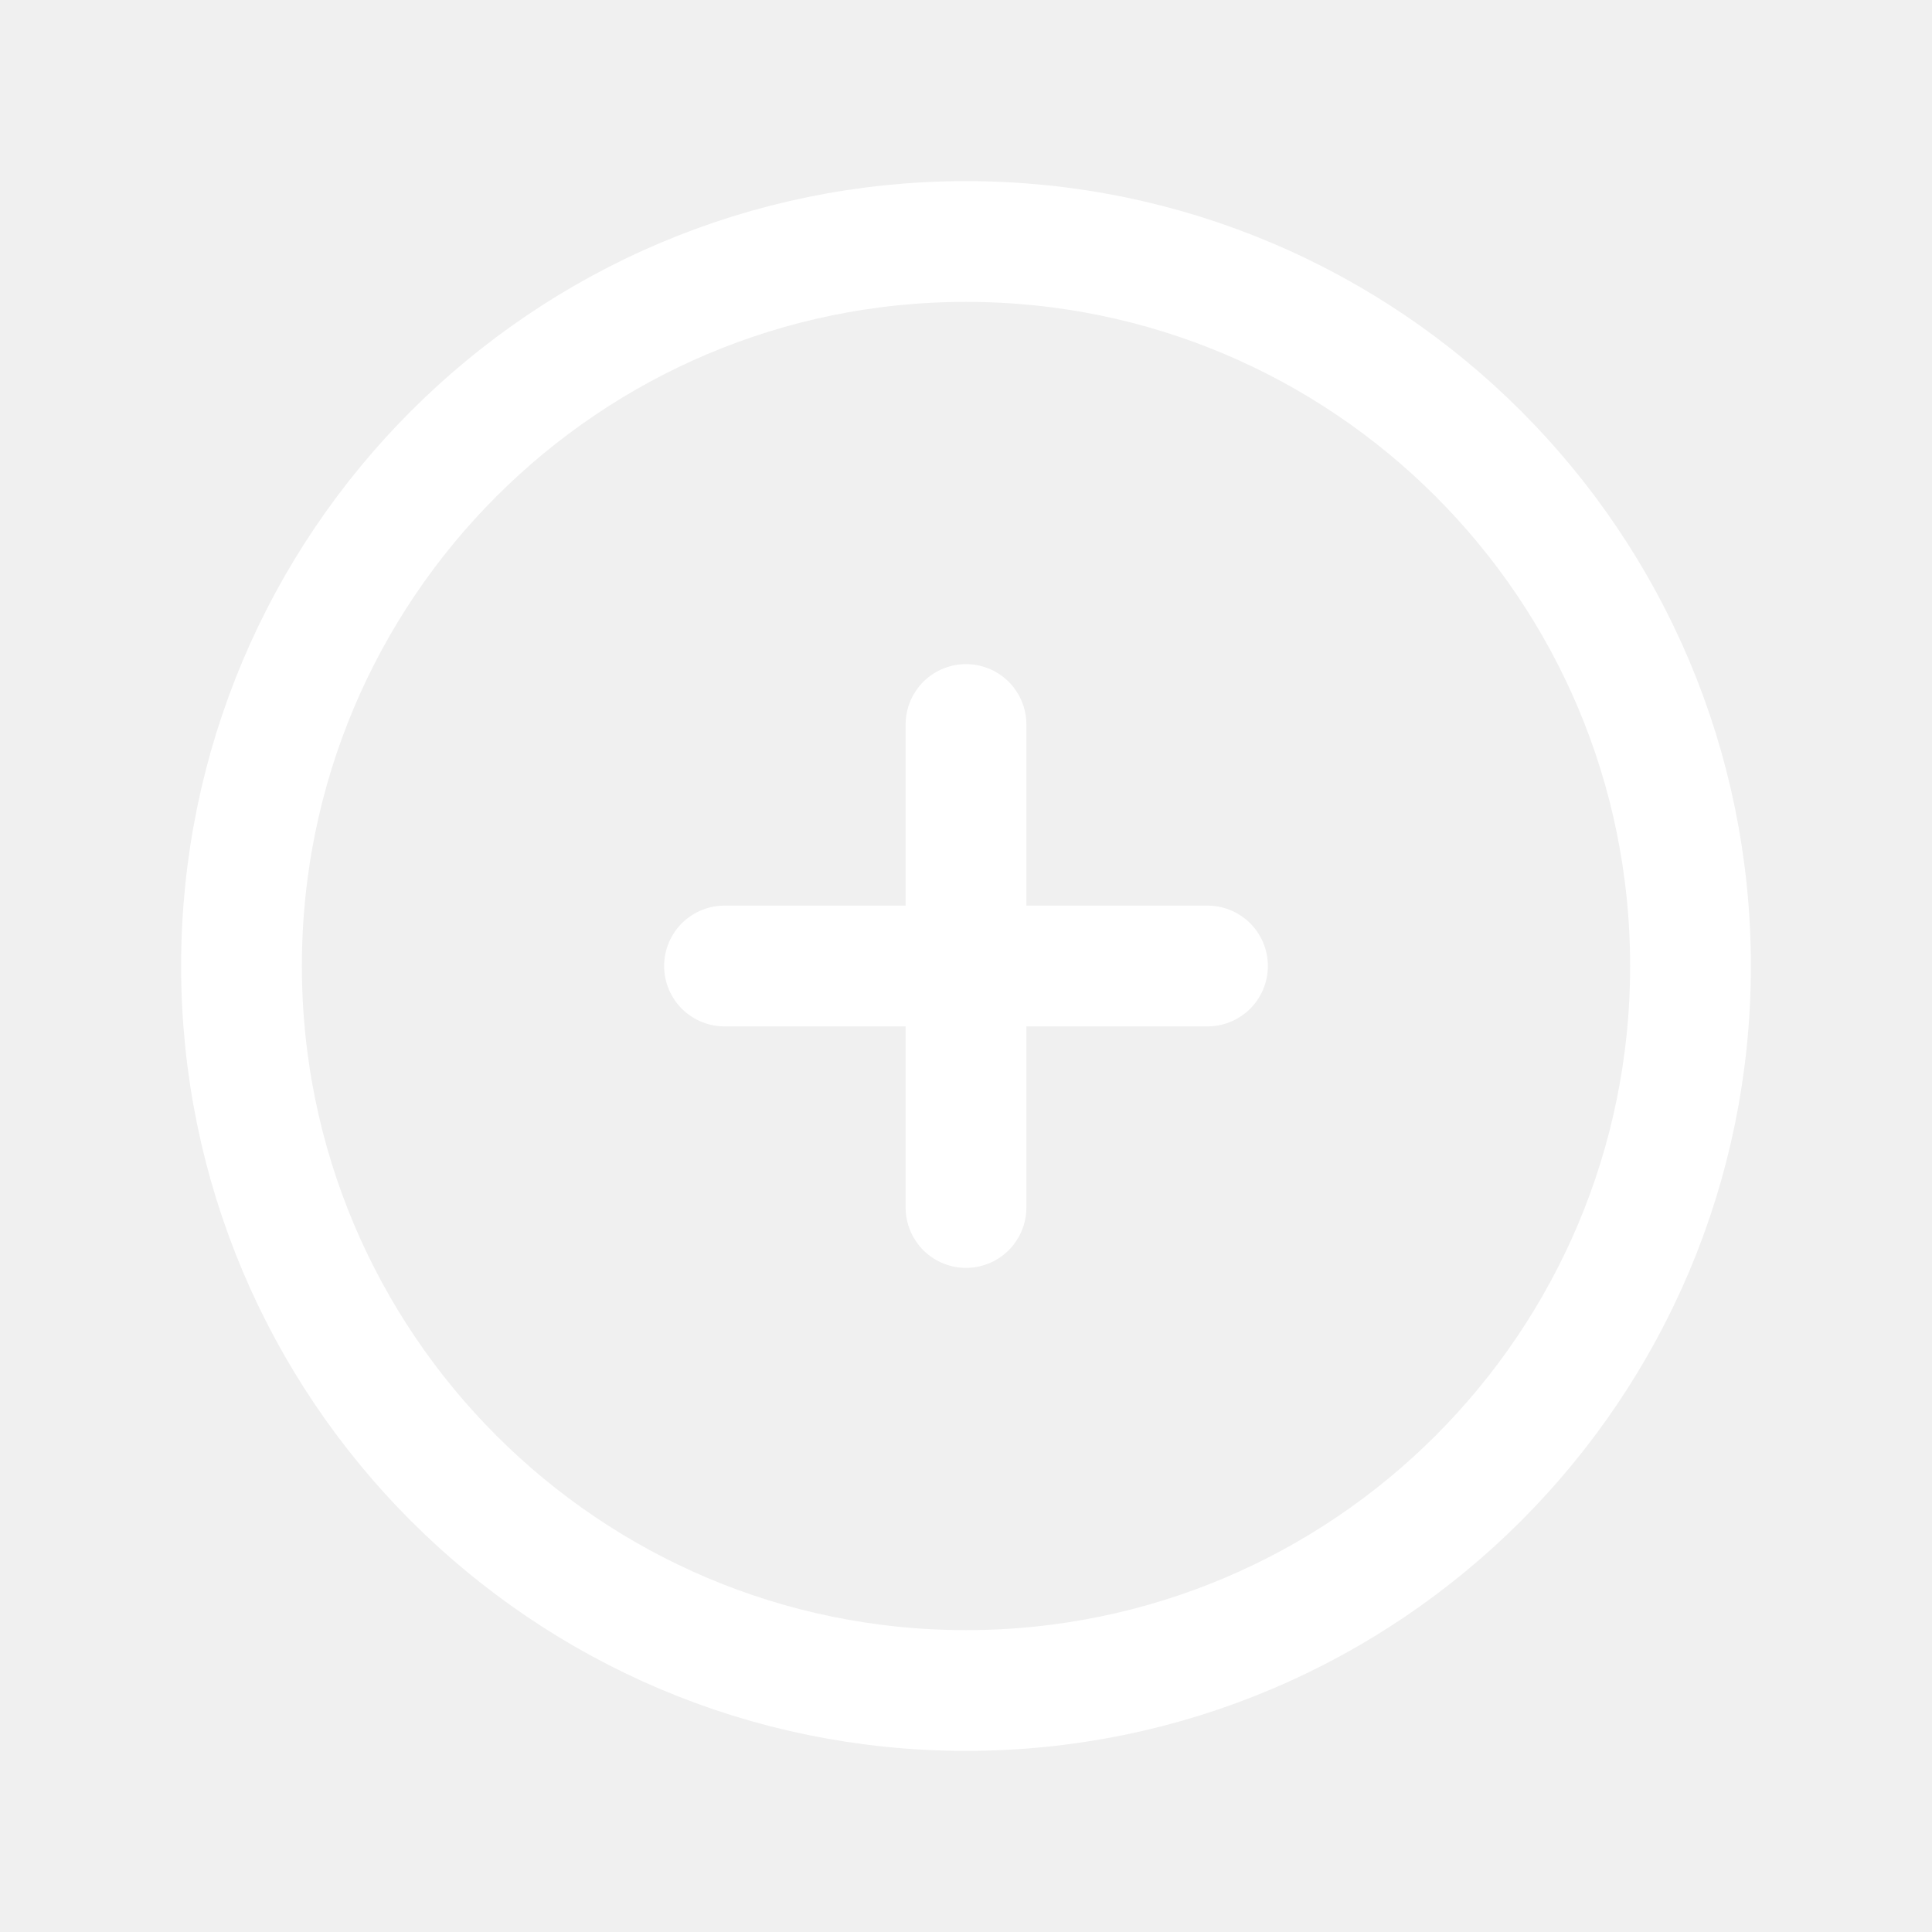
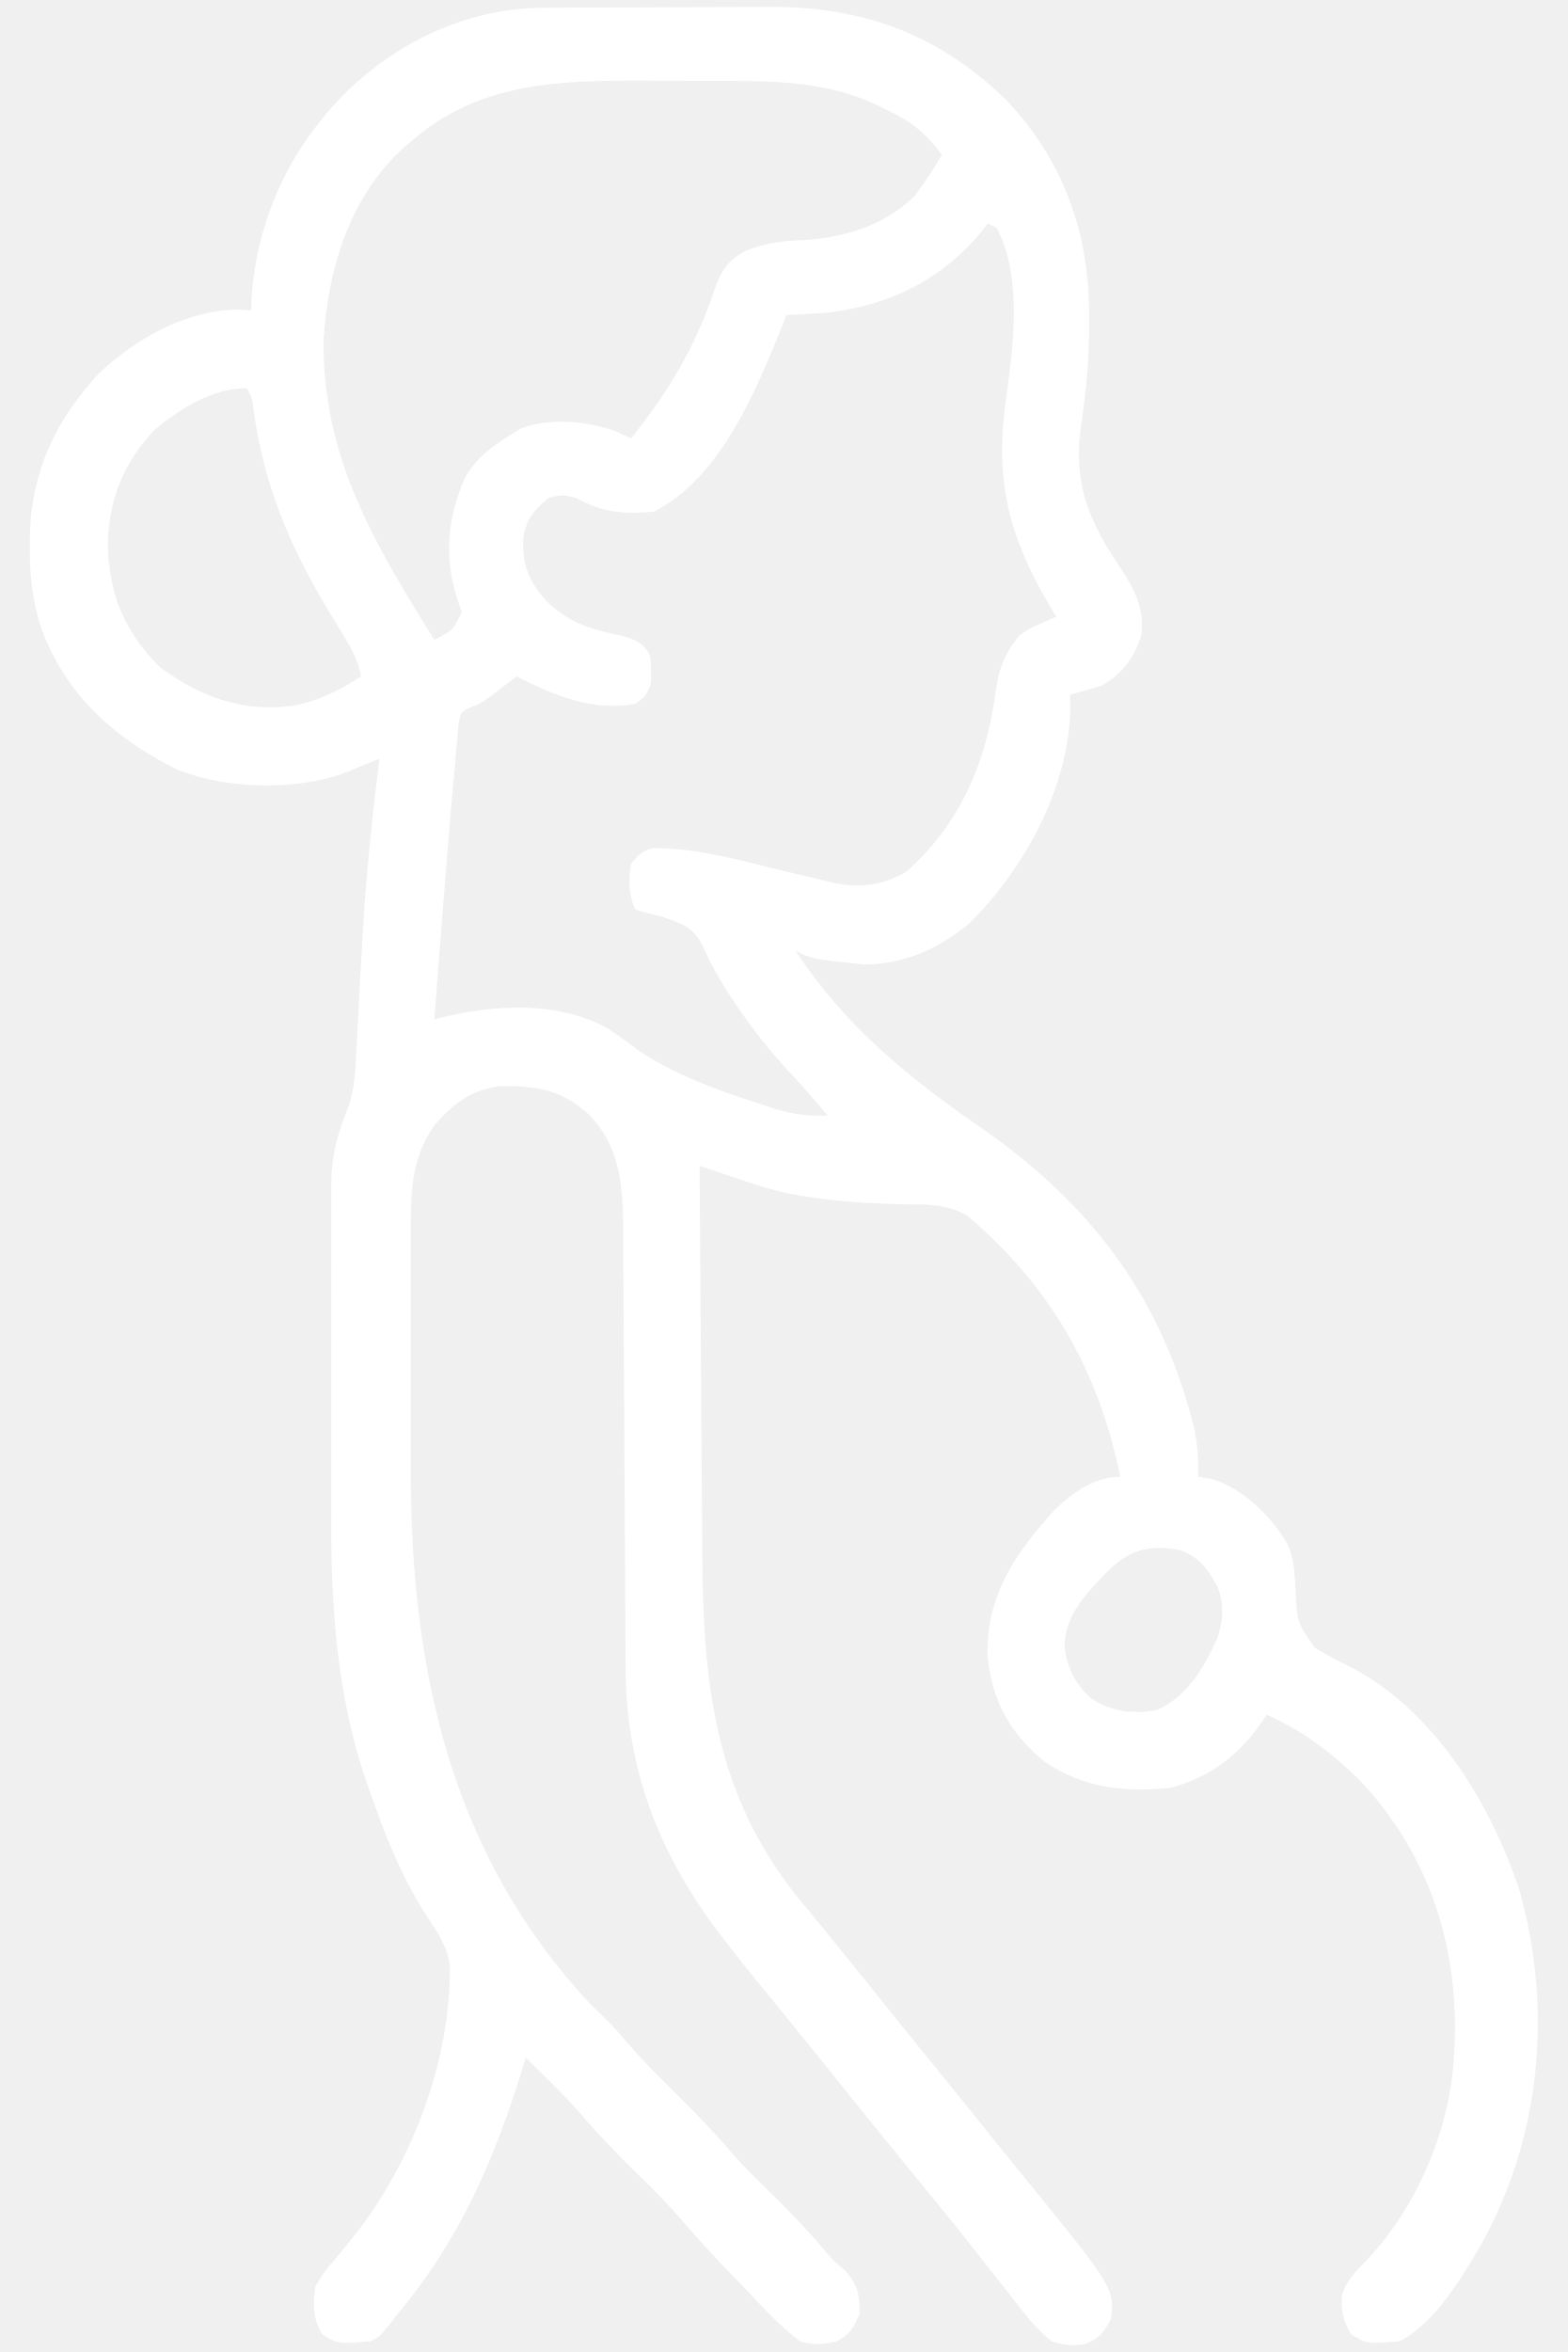
- <svg xmlns="http://www.w3.org/2000/svg" class="icon icon-tabler icon-tabler-circle-plus" viewBox="0 0 24 24" stroke-width="1.5" fill="none" stroke-linecap="round" stroke-linejoin="round" stroke="#FFF">
-   <path stroke="none" d="M0 0h24v24H0z" fill="none" />
-   <circle cx="12" cy="12" r="9" />
-   <line x1="9" y1="12" x2="15" y2="12" />
-   <line x1="12" y1="9" x2="12" y2="15" />
+ <svg xmlns="http://www.w3.org/2000/svg" width="52" height="78" viewBox="0 0 52 78" fill="none">
+   <path d="M18.017 0.258C18.168 0.257 18.168 0.257 18.322 0.256C18.654 0.253 18.986 0.252 19.318 0.252C19.432 0.251 19.546 0.251 19.664 0.25C20.269 0.248 20.874 0.247 21.479 0.246C22.099 0.245 22.719 0.241 23.34 0.237C23.82 0.234 24.301 0.234 24.782 0.233C25.011 0.233 25.239 0.232 25.467 0.23C28.612 0.204 31.119 1.121 33.389 3.329C35.276 5.327 36.128 7.719 36.126 10.427C36.127 10.582 36.127 10.738 36.127 10.898C36.119 11.978 36.028 13.005 35.864 14.073C35.596 15.886 36.037 17.135 37.037 18.637C37.561 19.434 37.974 20.066 37.858 21.057C37.641 21.797 37.22 22.352 36.553 22.733C36.202 22.844 35.848 22.947 35.491 23.036C35.496 23.19 35.501 23.343 35.505 23.501C35.443 26.131 33.989 28.8 32.154 30.621C31.129 31.466 30.013 31.973 28.665 31.986C26.935 31.804 26.935 31.804 26.39 31.531C28.008 34.019 30.187 35.785 32.609 37.447C36.273 40.018 38.574 43.102 39.634 47.468C39.725 47.988 39.766 48.45 39.739 48.976C39.883 48.998 40.026 49.02 40.175 49.042C41.208 49.339 42.155 50.273 42.697 51.185C42.931 51.701 42.945 52.185 42.971 52.747C43.024 53.803 43.024 53.803 43.615 54.653C44.045 54.902 44.48 55.129 44.925 55.349C47.654 56.836 49.473 59.87 50.414 62.732C51.502 66.659 51.118 70.873 49.124 74.444C48.481 75.544 47.581 77.061 46.413 77.646C45.343 77.732 45.343 77.732 44.82 77.418C44.564 76.991 44.479 76.649 44.505 76.149C44.647 75.625 44.98 75.317 45.351 74.933C47.03 73.156 48.13 70.535 48.233 68.089C48.241 67.924 48.249 67.76 48.257 67.59C48.337 64.359 47.332 61.419 45.112 59.047C44.177 58.125 43.215 57.398 42.014 56.864C41.964 56.941 41.914 57.018 41.863 57.097C41.089 58.218 40.151 58.928 38.828 59.291C37.302 59.448 35.943 59.298 34.656 58.427C33.503 57.488 32.927 56.444 32.761 54.968C32.682 52.93 33.684 51.499 35.012 50.041C35.617 49.474 36.314 48.976 37.16 48.976C36.436 45.437 34.84 42.645 32.054 40.292C31.358 39.926 30.767 39.943 29.992 39.941C28.909 39.913 27.849 39.86 26.778 39.684C26.581 39.653 26.384 39.62 26.182 39.587C25.538 39.453 24.92 39.24 24.298 39.029C24.193 38.994 24.087 38.959 23.979 38.922C23.72 38.835 23.462 38.748 23.204 38.661C23.217 40.732 23.231 42.804 23.248 44.876C23.255 45.838 23.262 46.8 23.268 47.763C23.274 48.693 23.281 49.623 23.289 50.554C23.291 50.907 23.294 51.26 23.296 51.613C23.319 56.149 23.791 59.865 26.845 63.386C27.179 63.792 27.51 64.201 27.84 64.609C28.011 64.82 28.182 65.03 28.353 65.241C28.806 65.799 29.255 66.361 29.703 66.923C30.138 67.465 30.577 68.005 31.016 68.544C31.644 69.316 32.27 70.09 32.89 70.869C33.15 71.193 33.412 71.515 33.674 71.837C36.957 75.857 36.957 75.857 36.856 76.887C36.625 77.349 36.45 77.578 35.953 77.746C35.544 77.797 35.278 77.773 34.884 77.646C34.34 77.211 33.941 76.68 33.519 76.129C33.383 75.957 33.247 75.785 33.11 75.614C32.824 75.253 32.54 74.89 32.257 74.526C31.8 73.938 31.33 73.363 30.857 72.788C29.771 71.467 28.693 70.138 27.627 68.8C27.192 68.258 26.753 67.718 26.314 67.179C26.142 66.968 25.971 66.756 25.799 66.545C25.528 66.212 25.257 65.879 24.985 65.547C24.69 65.184 24.4 64.818 24.114 64.448C24.055 64.371 23.995 64.295 23.934 64.215C21.896 61.56 20.759 58.697 20.751 55.319C20.75 55.149 20.749 54.979 20.748 54.805C20.745 54.437 20.744 54.07 20.742 53.702C20.74 53.12 20.736 52.538 20.732 51.956C20.722 50.3 20.712 48.645 20.705 46.99C20.7 45.977 20.694 44.964 20.686 43.951C20.684 43.565 20.682 43.18 20.681 42.794C20.679 42.255 20.675 41.715 20.671 41.175C20.671 41.017 20.671 40.858 20.671 40.696C20.657 39.274 20.56 37.981 19.5 36.93C18.578 36.115 17.762 36.004 16.565 36.024C15.629 36.134 15.039 36.61 14.425 37.295C13.704 38.313 13.624 39.346 13.628 40.568C13.628 40.679 13.627 40.79 13.627 40.905C13.626 41.272 13.627 41.639 13.627 42.006C13.627 42.263 13.627 42.521 13.627 42.779C13.627 43.32 13.627 43.861 13.628 44.401C13.629 45.087 13.628 45.773 13.627 46.458C13.627 46.992 13.627 47.525 13.627 48.058C13.627 48.31 13.627 48.563 13.627 48.815C13.62 55.36 14.963 61.519 19.565 66.443C19.735 66.612 19.908 66.779 20.082 66.945C20.334 67.191 20.559 67.45 20.787 67.719C21.31 68.328 21.875 68.89 22.446 69.454C23.084 70.086 23.701 70.721 24.281 71.408C24.77 71.953 25.297 72.46 25.817 72.974C26.366 73.519 26.889 74.076 27.386 74.668C27.627 74.952 27.627 74.952 28.039 75.304C28.46 75.787 28.513 76.099 28.513 76.736C28.309 77.183 28.197 77.425 27.755 77.646C27.249 77.751 27.027 77.785 26.541 77.646C25.915 77.18 25.395 76.62 24.863 76.053C24.717 75.902 24.571 75.751 24.424 75.601C23.722 74.877 23.046 74.134 22.387 73.37C21.972 72.903 21.526 72.469 21.08 72.033C20.433 71.393 19.807 70.749 19.219 70.054C18.657 69.42 18.044 68.834 17.44 68.241C17.411 68.336 17.382 68.431 17.352 68.529C16.41 71.598 15.26 74.262 13.192 76.736C13.084 76.875 12.976 77.015 12.864 77.159C12.586 77.494 12.586 77.494 12.282 77.646C11.213 77.732 11.213 77.732 10.69 77.418C10.376 76.895 10.368 76.414 10.462 75.825C10.751 75.345 10.751 75.345 11.145 74.887C11.285 74.716 11.425 74.544 11.564 74.372C11.634 74.286 11.704 74.2 11.777 74.111C13.695 71.664 14.957 68.309 14.923 65.178C14.833 64.561 14.56 64.154 14.219 63.641C13.34 62.311 12.77 60.867 12.254 59.367C12.205 59.229 12.156 59.092 12.106 58.951C11.173 56.137 10.976 53.292 10.988 50.349C10.988 49.997 10.987 49.645 10.986 49.293C10.986 48.563 10.987 47.833 10.99 47.103C10.993 46.171 10.991 45.239 10.987 44.307C10.985 43.584 10.986 42.861 10.988 42.137C10.988 41.794 10.987 41.45 10.986 41.106C10.984 40.626 10.987 40.146 10.99 39.666C10.989 39.527 10.988 39.388 10.986 39.245C10.998 38.334 11.187 37.61 11.535 36.768C11.766 36.138 11.791 35.511 11.818 34.845C11.826 34.704 11.834 34.563 11.843 34.417C11.859 34.118 11.875 33.818 11.89 33.519C11.928 32.74 11.975 31.962 12.02 31.184C12.029 31.031 12.038 30.878 12.047 30.721C12.158 28.859 12.357 27.01 12.586 25.16C12.483 25.202 12.381 25.244 12.275 25.287C12.14 25.342 12.005 25.397 11.865 25.454C11.731 25.508 11.598 25.563 11.46 25.619C9.805 26.244 7.48 26.172 5.855 25.512C3.793 24.475 2.217 23.08 1.383 20.875C1.077 19.949 0.979 19.097 0.991 18.125C0.992 17.986 0.993 17.847 0.994 17.703C1.046 15.609 1.865 13.915 3.285 12.38C4.51 11.226 6.183 10.28 7.902 10.266C8.046 10.275 8.19 10.284 8.338 10.294C8.339 10.205 8.339 10.117 8.339 10.025C8.432 7.963 9.195 5.853 10.462 4.226C10.571 4.087 10.68 3.947 10.792 3.803C12.586 1.674 15.201 0.274 18.017 0.258ZM13.648 4.681C13.513 4.795 13.513 4.795 13.375 4.911C11.598 6.531 10.873 8.929 10.735 11.271C10.684 15.148 12.425 18.044 14.406 21.216C15.022 20.907 15.022 20.907 15.316 20.306C15.272 20.174 15.229 20.043 15.183 19.908C14.72 18.518 14.835 17.213 15.411 15.869C15.777 15.189 16.336 14.788 16.985 14.39C17.076 14.332 17.168 14.275 17.262 14.216C18.208 13.844 19.516 13.959 20.455 14.314C20.611 14.389 20.767 14.464 20.929 14.541C22.143 13.038 23.06 11.517 23.678 9.668C23.903 9.019 24.097 8.664 24.721 8.322C25.383 8.065 25.947 7.983 26.655 7.962C28.02 7.878 29.334 7.48 30.334 6.502C30.667 6.063 30.962 5.61 31.244 5.137C30.709 4.422 30.263 4.049 29.442 3.658C29.175 3.527 29.175 3.527 28.903 3.394C27.387 2.751 25.903 2.686 24.278 2.684C24.045 2.683 24.045 2.683 23.808 2.682C23.482 2.682 23.155 2.681 22.829 2.681C22.335 2.681 21.842 2.678 21.348 2.675C18.536 2.668 15.874 2.726 13.648 4.681ZM32.761 7.412C32.703 7.487 32.646 7.563 32.587 7.64C31.28 9.253 29.546 10.11 27.495 10.364C27.025 10.402 26.557 10.43 26.086 10.446C26.044 10.554 26.001 10.663 25.958 10.775C25.089 12.934 23.897 15.864 21.687 16.969C20.693 17.053 19.99 17.006 19.108 16.514C18.647 16.4 18.647 16.4 18.198 16.514C17.711 16.916 17.497 17.165 17.361 17.779C17.302 18.674 17.508 19.225 18.094 19.899C18.868 20.671 19.621 20.881 20.67 21.093C21.101 21.222 21.28 21.305 21.535 21.671C21.596 21.965 21.596 21.965 21.592 22.278C21.594 22.433 21.594 22.433 21.596 22.591C21.516 22.98 21.403 23.11 21.08 23.34C19.668 23.605 18.371 23.065 17.136 22.43C17.056 22.492 16.975 22.554 16.892 22.618C16.785 22.7 16.678 22.781 16.568 22.866C16.462 22.947 16.356 23.027 16.248 23.111C15.923 23.34 15.923 23.34 15.608 23.456C15.282 23.62 15.282 23.62 15.213 23.99C15.2 24.136 15.187 24.282 15.173 24.432C15.157 24.601 15.141 24.769 15.124 24.942C15.102 25.219 15.102 25.219 15.079 25.501C15.062 25.692 15.044 25.882 15.026 26.078C14.977 26.613 14.933 27.149 14.89 27.685C14.86 28.061 14.829 28.438 14.797 28.815C14.661 30.478 14.531 32.142 14.406 33.806C14.489 33.785 14.572 33.764 14.657 33.742C16.456 33.308 18.505 33.195 20.17 34.11C20.54 34.361 20.897 34.624 21.256 34.889C22.517 35.716 23.994 36.22 25.423 36.679C25.521 36.711 25.62 36.743 25.722 36.776C26.314 36.957 26.834 37.023 27.451 36.992C26.854 36.286 26.854 36.286 26.23 35.602C25.538 34.867 24.939 34.105 24.38 33.266C24.282 33.119 24.282 33.119 24.182 32.97C23.838 32.444 23.555 31.926 23.299 31.351C22.982 30.736 22.599 30.613 21.953 30.403C21.792 30.362 21.632 30.322 21.467 30.28C21.339 30.242 21.212 30.205 21.08 30.166C20.844 29.693 20.843 29.164 20.929 28.649C21.157 28.362 21.301 28.214 21.661 28.127C23.175 28.122 24.645 28.558 26.107 28.912C26.478 29.001 26.849 29.086 27.22 29.172C27.388 29.214 27.388 29.214 27.559 29.257C28.477 29.465 29.234 29.39 30.068 28.906C31.894 27.268 32.718 25.265 33.032 22.887C33.14 22.148 33.336 21.655 33.823 21.064C34.147 20.843 34.147 20.843 34.467 20.704C34.574 20.656 34.682 20.608 34.792 20.558C34.873 20.525 34.953 20.492 35.036 20.457C34.954 20.318 34.871 20.179 34.787 20.036C33.45 17.753 32.99 15.912 33.367 13.243C33.611 11.482 33.924 9.197 33.064 7.564C32.914 7.489 32.914 7.489 32.761 7.412ZM5.159 14.229C4.111 15.286 3.594 16.593 3.579 18.068C3.606 19.703 4.137 20.968 5.304 22.126C6.65 23.122 8.095 23.645 9.77 23.397C10.603 23.229 11.27 22.888 11.979 22.43C11.879 21.897 11.662 21.512 11.38 21.052C11.244 20.828 11.244 20.828 11.105 20.598C11.008 20.439 10.912 20.28 10.813 20.116C9.571 18.02 8.779 16.103 8.421 13.685C8.368 13.197 8.368 13.197 8.187 12.873C7.059 12.873 6.008 13.531 5.159 14.229ZM36.401 52.465C36.312 52.563 36.222 52.661 36.129 52.763C35.657 53.33 35.343 53.837 35.305 54.586C35.383 55.279 35.662 55.844 36.176 56.316C36.862 56.771 37.569 56.852 38.373 56.712C39.37 56.263 39.934 55.322 40.368 54.349C40.575 53.76 40.613 53.224 40.387 52.632C40.071 52.024 39.775 51.641 39.132 51.403C37.873 51.17 37.227 51.533 36.401 52.465Z" fill="white" />
</svg>
